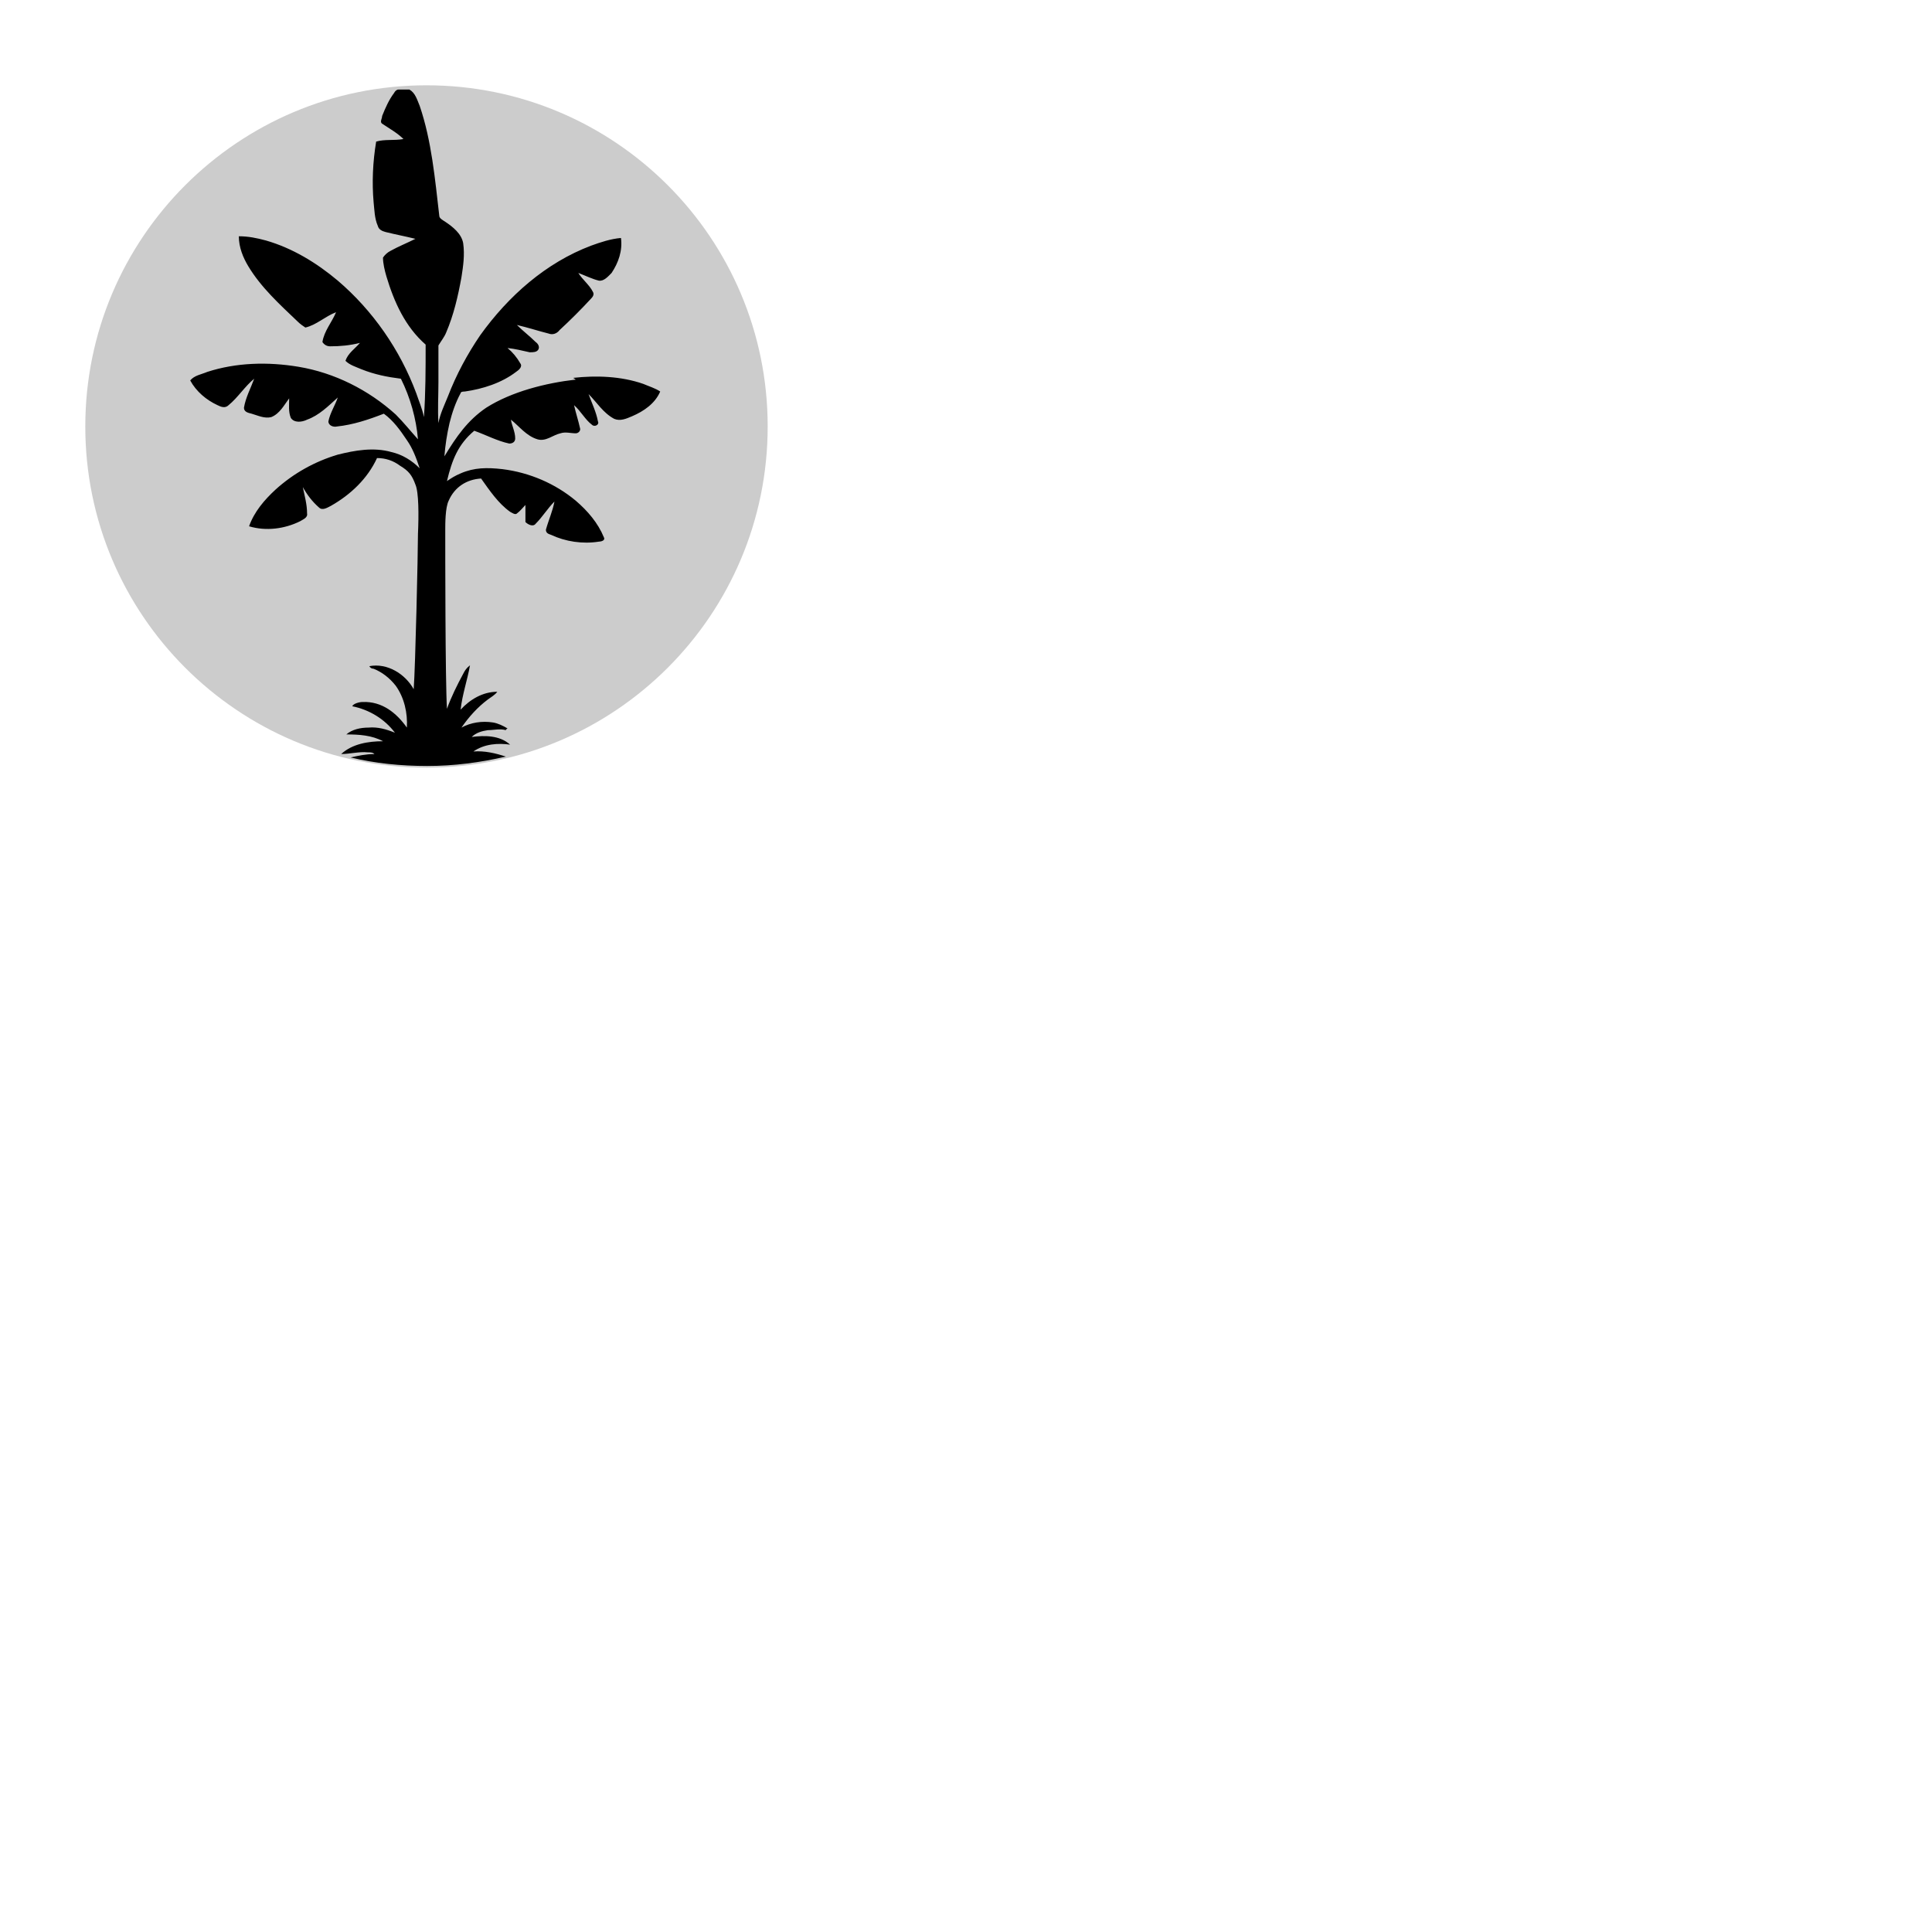
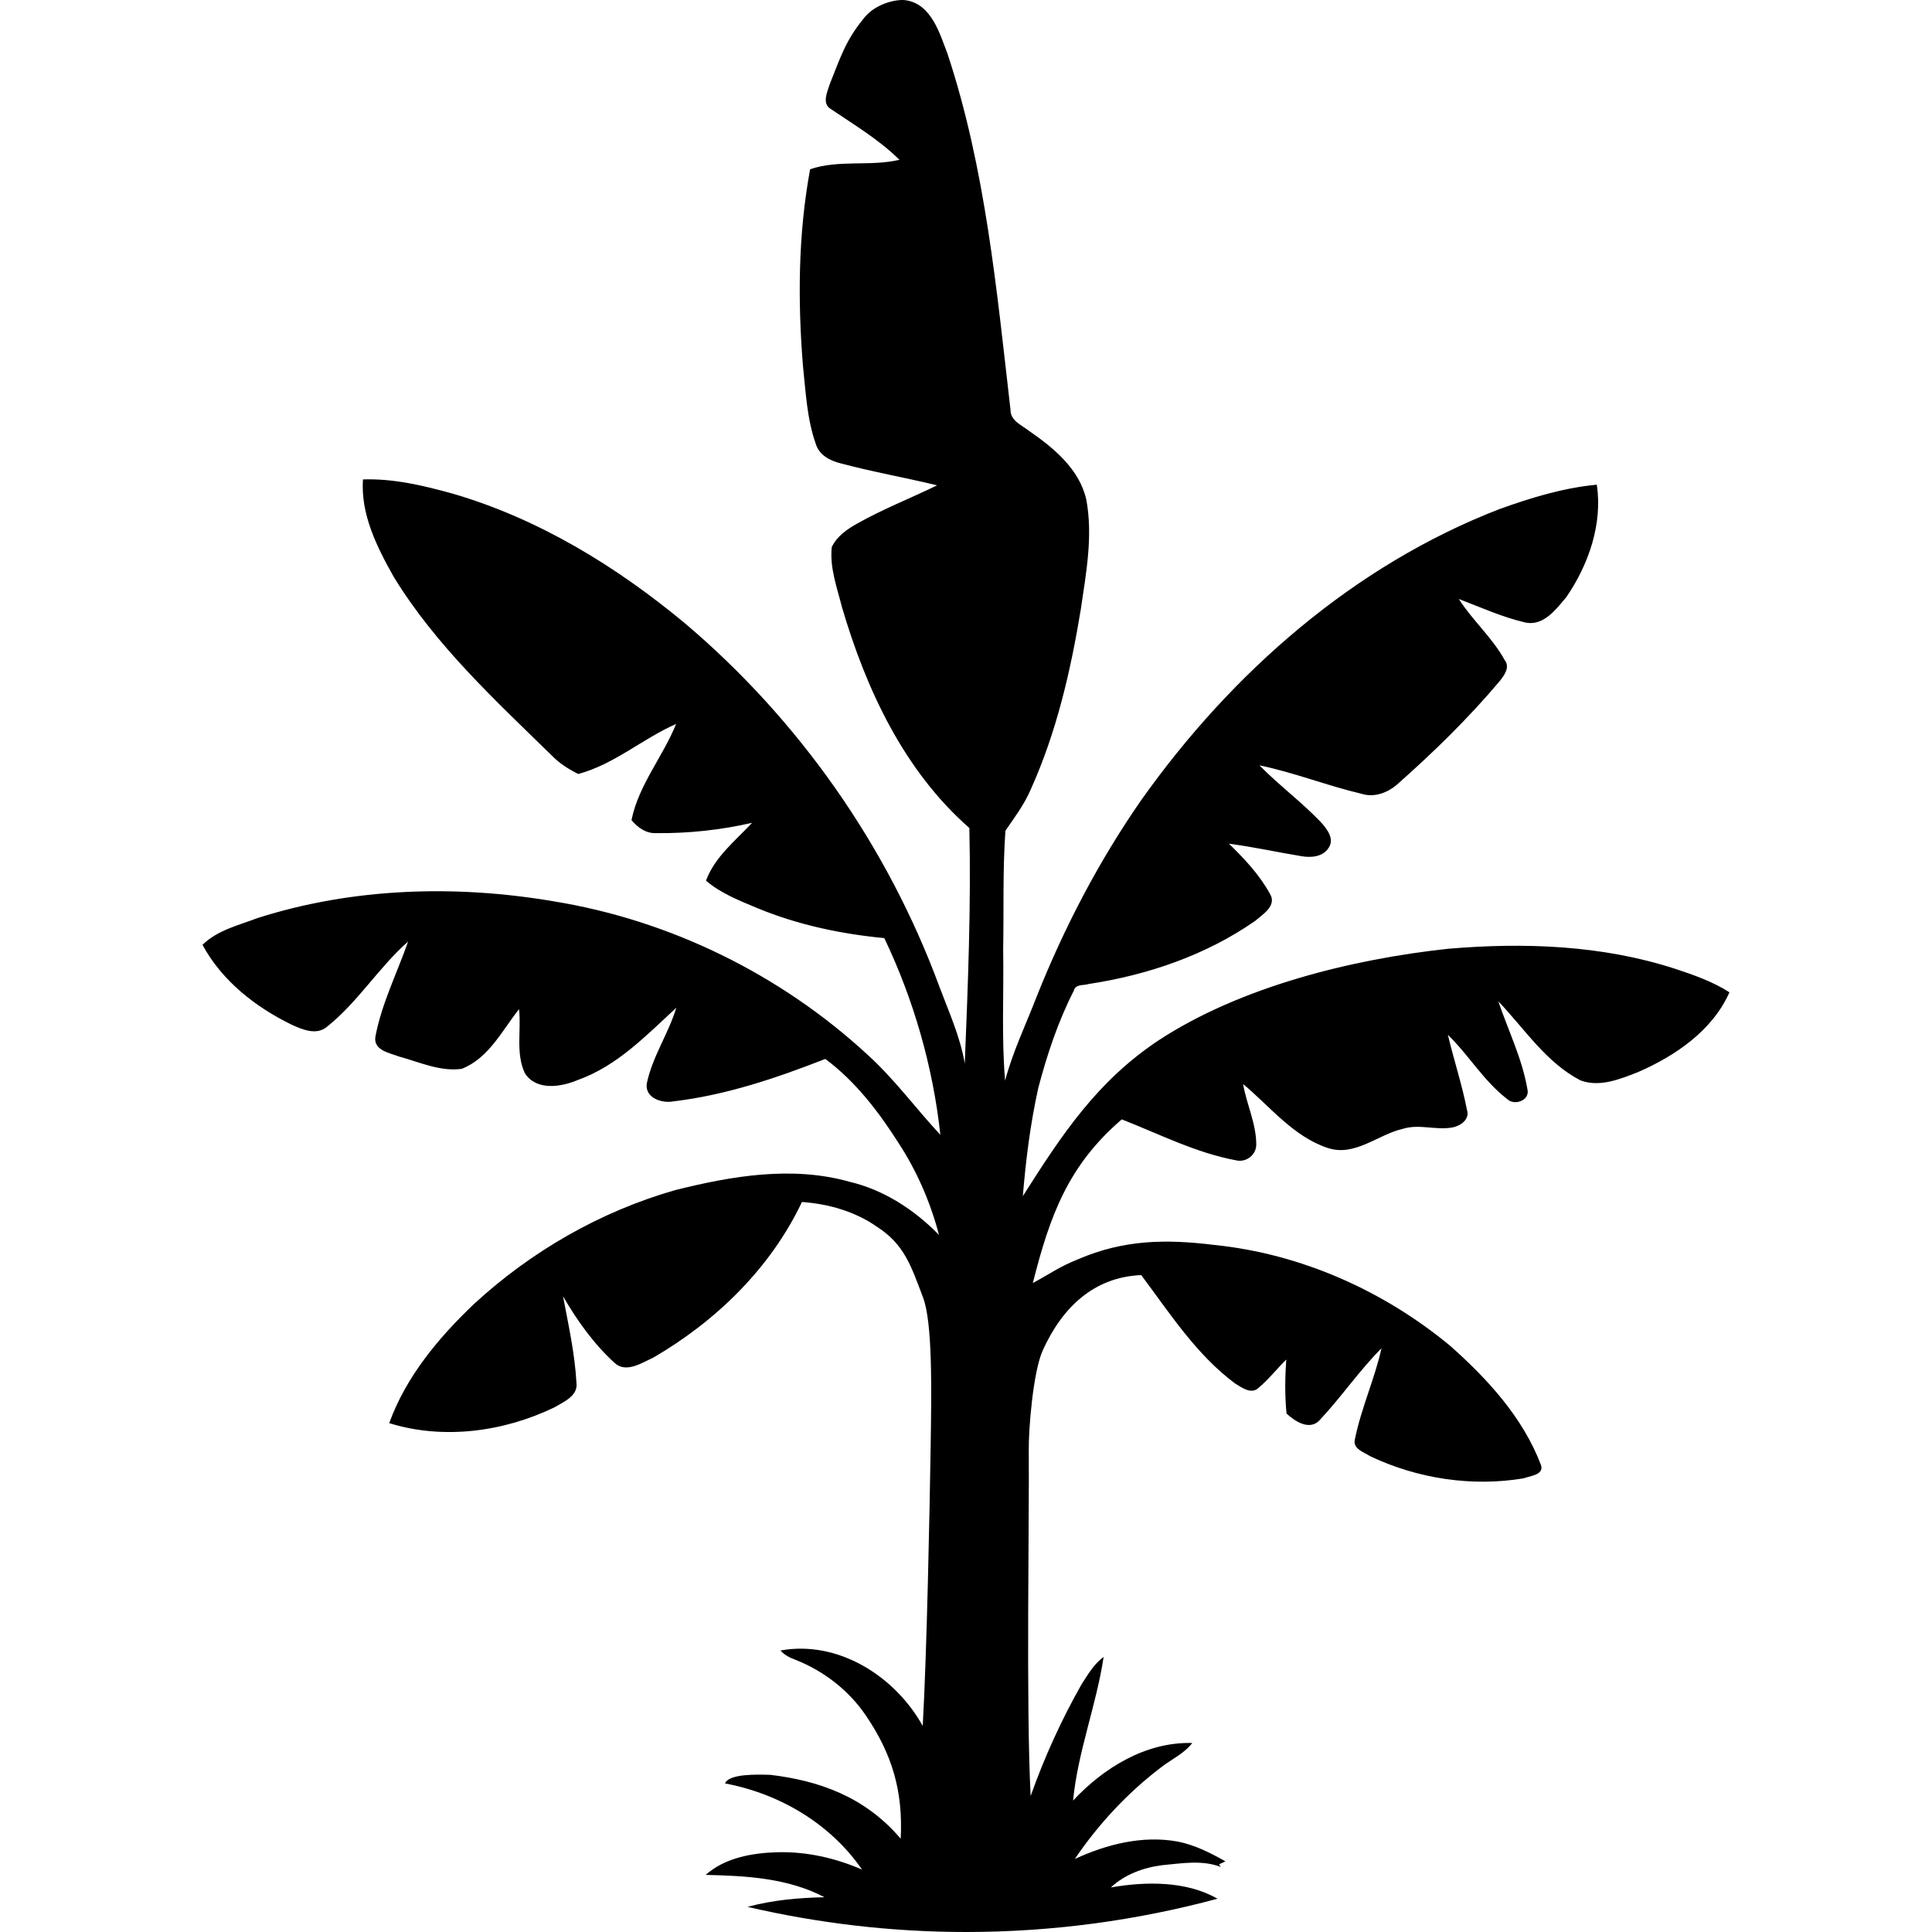
- <svg xmlns="http://www.w3.org/2000/svg" id="Layer_1" version="1.1" viewBox="0 0 226.5 226.5">
-   <defs>
-     <style>
-       .st0, .st1 {
-         fill: #ccc;
-       }
- 
-       .st2 {
-         fill-rule: evenodd;
-       }
- 
-       .st1 {
-         display: none;
-       }
-     </style>
-   </defs>
-   <g id="Banana-Tree">
-     <polygon id="Path" class="st1" points="10 10 90 10 90 90 10 90 10 10" />
-     <circle class="st0" cx="50" cy="50" r="40" />
-     <path class="st2" d="M67.5,44.5h0c-3.5.4-7.5,1.4-10.5,3.3-2.2,1.5-3.5,3.4-4.9,5.7.1-1.3.3-2.6.6-3.9.3-1.2.7-2.4,1.3-3.5,0-.2.4-.2.5-.2,2.1-.3,4.3-1,6-2.3.3-.2.8-.6.5-1-.4-.7-.9-1.3-1.5-1.8.9.1,1.7.3,2.6.5.4,0,.8,0,1-.3.2-.3,0-.7-.3-.9-.7-.7-1.5-1.3-2.2-2,1.3.3,2.5.7,3.7,1,.5.2,1,0,1.3-.4,1.3-1.2,2.5-2.4,3.7-3.7.2-.2.4-.5.2-.8-.4-.8-1.2-1.4-1.7-2.2.8.3,1.6.7,2.4.9.6.1,1.1-.5,1.5-.9.8-1.2,1.3-2.6,1.1-4.1-1.2.1-2.4.5-3.5.9-5.3,2-9.7,5.9-13,10.5-1.5,2.2-2.8,4.6-3.8,7.2-.4,1-.9,2-1.1,3.1-.1-1.6,0-3.2,0-4.8,0-1.4,0-2.9,0-4.3.3-.5.7-1,.9-1.5.9-2.1,1.4-4.3,1.8-6.5.2-1.3.4-2.6.2-4-.2-1.1-1.2-1.9-2.1-2.5-.3-.2-.7-.4-.7-.7-.5-4.3-.9-8.8-2.3-12.9-.3-.7-.5-1.5-1.2-1.9,0,0-.2,0-.3,0-.3,0-.6,0-1,0-.2,0-.4.2-.5.4-.6.8-1,1.7-1.4,2.7,0,.3-.3.7,0,.9.9.6,1.8,1.1,2.5,1.8-1.1.2-2.2,0-3.2.3-.4,2.4-.5,4.8-.3,7.1.1.9.1,1.9.5,2.8.1.4.5.6.9.7,1.2.3,2.3.5,3.5.8-1,.5-2,.9-2.9,1.4-.4.2-.7.5-.9.8,0,.7.2,1.5.4,2.2.9,3,2.2,5.9,4.6,8,0,2.8,0,5.7-.2,8.5-.2-1-.6-1.9-.9-2.8-1.9-5.1-5.1-9.7-9.2-13.2-2.5-2.1-5.3-3.8-8.4-4.7-1.1-.3-2.1-.5-3.2-.5,0,1.3.5,2.5,1.1,3.5,1.5,2.5,3.7,4.5,5.8,6.5.3.3.6.5.9.7,1.3-.3,2.3-1.3,3.6-1.8-.5,1.2-1.4,2.2-1.6,3.5.2.3.5.5.9.5,1.2,0,2.3-.1,3.5-.4-.6.7-1.4,1.2-1.7,2.1.5.5,1.2.7,1.9,1,1.5.6,3,.9,4.6,1.1,1.1,2.2,1.8,4.7,2,7.1-.9-1-1.7-2-2.6-2.9-3.2-2.9-7.2-4.9-11.4-5.6-3.6-.6-7.3-.5-10.7.6-.7.3-1.5.4-2,1,.7,1.3,1.9,2.3,3.2,2.9.4.2.9.4,1.3,0,1.1-.9,1.9-2.2,3-3.1-.4,1.1-1,2.2-1.2,3.4,0,.5.5.6.9.7.7.2,1.5.6,2.3.4,1-.4,1.5-1.4,2.1-2.2,0,.8-.1,1.6.2,2.3.4.6,1.3.5,1.9.2,1.4-.5,2.5-1.6,3.6-2.6-.3.9-.9,1.8-1.1,2.8,0,.5.6.7,1,.6,1.9-.2,3.7-.8,5.5-1.5,1.1.8,1.9,1.9,2.7,3.1.7,1,1.1,2.1,1.5,3.3-.9-.9-2-1.6-3.3-1.9-2.1-.6-4.3-.2-6.3.3-2.7.8-5.2,2.2-7.3,4.1-1.3,1.2-2.5,2.6-3.1,4.3,2,.6,4.2.3,6-.6.3-.2.9-.4.8-.9,0-1.1-.3-2.1-.5-3.1.5.9,1.1,1.7,1.9,2.4.4.4,1,0,1.4-.2,2.3-1.3,4.3-3.2,5.4-5.6,1,0,1.9.3,2.7.9,1,.6,1.4,1.1,1.8,2.2.4.9.4,3.6.3,5.8,0,2.2-.3,15.5-.5,18.2-1-1.8-3.1-3.1-5.2-2.7.1.2.3.3.5.3,1,.4,1.9,1.1,2.6,2,1,1.4,1.4,3.2,1.3,4.9-1.2-1.7-2.9-3.1-5.2-3-.4,0-1.1.2-1.2.5,2,.4,3.8,1.5,5,3.1-1-.4-2-.7-3.1-.6-.9,0-1.9.2-2.6.8,1.5,0,3,.1,4.3.8-1.7,0-3.6.3-4.9,1.5,1,0,2.1-.3,3.1-.2.3,0,.6,0,.8.2-1,0-1.9.2-2.8.4,2.9.7,5.9,1,9,1s6.2-.4,9.2-1.1c-1.2-.4-2.5-.7-3.8-.6,1.3-.9,2.9-1,4.3-.8-1.2-1.1-3-1.1-4.5-.9.5-.5,1.2-.7,1.9-.8.7,0,1.4-.2,2.1,0h0c0-.1.2-.2.2-.2-.5-.3-1.1-.6-1.7-.7-1.3-.2-2.6,0-3.7.6.9-1.3,1.9-2.4,3.1-3.3.4-.3.8-.5,1.1-.9-1.7,0-3.2.9-4.3,2.1.2-1.8.8-3.5,1.1-5.2-.4.3-.6.6-.8,1-.7,1.3-1.4,2.7-1.9,4.1-.2-3.2-.2-18.5-.2-21,0-.7,0-2.6.4-3.4.7-1.6,2.1-2.5,3.8-2.6,1,1.4,2,2.9,3.4,3.9.2.1.6.4.8.2.4-.3.7-.7,1-1,0,.7,0,1.3,0,2,.3.3.9.6,1.2.2.8-.8,1.4-1.8,2.2-2.6-.2,1.1-.7,2.2-1,3.3,0,.4.3.5.6.6,1.7.8,3.7,1.1,5.6.8.2,0,.8-.1.6-.5-.7-1.7-1.9-3.1-3.3-4.3-2.4-2-5.4-3.3-8.6-3.7-1.8-.2-3.3-.2-4.9.5-.7.3-1,.5-1.6.9.6-2.5,1.3-4.3,3.2-5.9,1.4.5,2.7,1.2,4.1,1.5.4,0,.7-.2.7-.6,0-.8-.4-1.5-.5-2.2,1,.8,1.8,1.9,3.1,2.3,1,.3,1.8-.5,2.7-.7.6-.2,1.2,0,1.8,0,.3,0,.6-.3.5-.6-.2-.9-.5-1.8-.7-2.7.8.7,1.3,1.7,2.1,2.3.3.3.9,0,.7-.4-.2-1.1-.7-2.1-1.1-3.2,1,1,1.7,2.2,3,2.9.7.3,1.4,0,2.1-.3,1.4-.6,2.7-1.5,3.3-2.9-.6-.4-1.3-.6-2-.9-2.6-.9-5.5-1-8.2-.7Z" />
+ <svg xmlns="http://www.w3.org/2000/svg" width="80px" height="80px" viewBox="0 0 80 80" version="1.1">
+   <g id="Banana-Tree" stroke="none" fill="none">
+     <polygon id="Path" points="0 0 80 0 80 80 0 80" />
+     <path d="M59.969,39.286 L59.969,39.286 C55.965,39.717 51.365,40.86 47.979,43.075 C45.438,44.766 43.996,46.938 42.353,49.531 C42.48,48.006 42.664,46.535 42.994,45.046 C43.359,43.663 43.813,42.294 44.467,41.017 C44.536,40.739 44.866,40.816 45.076,40.746 C47.52,40.375 49.932,39.554 51.971,38.134 C52.293,37.859 52.888,37.496 52.583,37.006 C52.152,36.22 51.524,35.555 50.887,34.935 C51.89,35.068 52.881,35.286 53.881,35.451 C54.28,35.523 54.773,35.487 55.015,35.109 C55.276,34.726 54.931,34.303 54.678,34.027 C53.883,33.197 52.954,32.511 52.15,31.69 C53.583,31.988 54.947,32.531 56.37,32.867 C56.921,33.045 57.498,32.812 57.907,32.434 C59.392,31.118 60.815,29.726 62.094,28.209 C62.286,27.967 62.54,27.633 62.304,27.329 C61.792,26.401 60.974,25.691 60.405,24.802 C61.324,25.152 62.23,25.566 63.194,25.784 C63.936,25.913 64.443,25.218 64.864,24.718 C65.778,23.38 66.366,21.699 66.12,20.07 C64.739,20.199 63.399,20.61 62.098,21.077 C56.052,23.412 51.003,27.859 47.278,33.099 C45.511,35.636 44.071,38.393 42.927,41.266 C42.481,42.423 41.936,43.547 41.619,44.749 C41.465,42.946 41.571,41.133 41.539,39.325 C41.569,37.684 41.517,36.035 41.632,34.399 C42.012,33.844 42.422,33.303 42.685,32.679 C43.751,30.314 44.339,27.761 44.757,25.211 C44.975,23.724 45.26,22.197 44.984,20.699 C44.701,19.418 43.615,18.533 42.587,17.825 C42.288,17.594 41.838,17.417 41.843,16.972 C41.27,12.011 40.811,6.983 39.231,2.217 C38.921,1.425 38.583,0.166 37.502,0.009 C37.113,-0.047 36.196,0.154 35.726,0.813 C34.999,1.707 34.784,2.426 34.357,3.487 C34.26,3.806 34.02,4.29 34.402,4.514 C35.378,5.175 36.4,5.782 37.245,6.617 C36.029,6.902 34.73,6.603 33.545,7.008 C33.049,9.694 33.029,12.448 33.25,15.166 C33.366,16.245 33.415,17.354 33.782,18.386 C33.922,18.845 34.368,19.078 34.805,19.185 C36.126,19.54 37.477,19.773 38.804,20.097 C37.703,20.633 36.557,21.079 35.49,21.683 C35.072,21.914 34.658,22.208 34.443,22.649 C34.348,23.502 34.662,24.337 34.868,25.155 C35.866,28.549 37.436,31.916 40.139,34.286 C40.213,37.539 40.08,40.792 39.949,44.043 C39.763,42.93 39.288,41.898 38.896,40.85 C36.749,35.03 33.076,29.793 28.339,25.79 C25.502,23.437 22.286,21.47 18.729,20.436 C17.525,20.103 16.287,19.809 15.029,19.852 C14.93,21.308 15.613,22.661 16.308,23.894 C18.045,26.73 20.512,29.001 22.872,31.307 C23.176,31.622 23.553,31.851 23.941,32.05 C25.429,31.653 26.604,30.59 27.996,29.977 C27.448,31.337 26.443,32.502 26.149,33.959 C26.414,34.274 26.753,34.521 27.188,34.498 C28.514,34.512 29.849,34.367 31.143,34.071 C30.448,34.815 29.598,35.483 29.233,36.465 C29.854,36.999 30.627,37.295 31.374,37.609 C33.044,38.298 34.823,38.673 36.617,38.845 C37.839,41.404 38.631,44.174 38.939,46.992 C37.919,45.896 37.031,44.675 35.916,43.667 C32.32,40.348 27.74,38.099 22.904,37.318 C18.849,36.63 14.602,36.759 10.668,38.014 C9.881,38.313 9.003,38.515 8.385,39.123 C9.186,40.61 10.576,41.699 12.074,42.429 C12.51,42.629 13.09,42.876 13.52,42.531 C14.809,41.515 15.669,40.07 16.898,38.988 C16.443,40.294 15.805,41.549 15.547,42.914 C15.441,43.491 16.134,43.6 16.53,43.751 C17.374,43.98 18.226,44.382 19.12,44.258 C20.243,43.814 20.784,42.677 21.492,41.787 C21.591,42.667 21.343,43.624 21.739,44.45 C22.223,45.179 23.237,45.011 23.932,44.718 C25.559,44.138 26.765,42.869 28.005,41.728 C27.677,42.808 27.007,43.763 26.78,44.876 C26.703,45.464 27.416,45.699 27.885,45.605 C30.055,45.349 32.148,44.641 34.174,43.848 C35.429,44.781 36.391,46.044 37.224,47.356 C37.977,48.515 38.532,49.8 38.882,51.137 C37.864,50.092 36.595,49.266 35.164,48.931 C32.793,48.266 30.299,48.695 27.962,49.279 C24.862,50.164 21.994,51.814 19.627,53.996 C18.161,55.39 16.812,57.005 16.116,58.929 C18.365,59.628 20.861,59.289 22.963,58.273 C23.343,58.046 23.94,57.8 23.87,57.261 C23.803,56.052 23.538,54.864 23.314,53.677 C23.898,54.683 24.586,55.648 25.45,56.437 C25.925,56.872 26.568,56.435 27.048,56.218 C29.648,54.708 31.91,52.509 33.207,49.771 C34.307,49.852 35.405,50.16 36.317,50.8 C37.461,51.536 37.734,52.451 38.214,53.705 C38.619,54.752 38.574,57.511 38.534,60.032 C38.494,62.553 38.38,68.426 38.208,71.468 C37.07,69.417 34.717,67.908 32.318,68.343 C32.478,68.533 32.7,68.636 32.929,68.725 C34.101,69.184 35.144,69.988 35.852,71.033 C36.955,72.654 37.396,74.19 37.296,76.138 C35.797,74.372 33.868,73.728 31.898,73.492 C31.361,73.478 30.191,73.437 30.021,73.848 C32.272,74.267 34.386,75.514 35.694,77.415 C34.59,76.935 33.395,76.665 32.191,76.697 C31.155,76.724 30.012,76.926 29.22,77.636 C30.888,77.671 32.632,77.765 34.139,78.56 C33.099,78.582 31.993,78.674 30.954,78.96 C33.862,79.633 36.887,80 40,80 C43.604,80 47.093,79.515 50.415,78.622 C49.118,77.878 47.433,77.905 45.997,78.155 C46.583,77.609 47.355,77.329 48.14,77.232 C48.932,77.157 49.785,77.01 50.546,77.306 L50.478,77.197 C50.544,77.166 50.677,77.105 50.743,77.075 C50.118,76.722 49.469,76.392 48.76,76.254 C47.305,75.991 45.827,76.367 44.506,76.976 C45.481,75.537 46.678,74.249 48.059,73.196 C48.493,72.852 49.025,72.622 49.369,72.174 C47.45,72.121 45.705,73.197 44.434,74.557 C44.631,72.529 45.397,70.615 45.699,68.61 C45.292,68.909 45.053,69.334 44.789,69.737 C43.951,71.214 43.243,72.769 42.677,74.369 C42.483,70.66 42.624,62.91 42.599,60.058 C42.586,59.225 42.773,56.811 43.179,55.914 C43.994,54.114 45.319,52.876 47.256,52.799 C48.437,54.374 49.537,56.096 51.148,57.291 C51.421,57.456 51.809,57.75 52.109,57.472 C52.532,57.119 52.87,56.68 53.263,56.295 C53.207,57.041 53.2,57.788 53.272,58.531 C53.628,58.865 54.252,59.264 54.662,58.784 C55.551,57.836 56.285,56.75 57.205,55.829 C56.92,57.109 56.362,58.313 56.104,59.596 C55.999,59.995 56.482,60.131 56.742,60.302 C58.701,61.23 60.953,61.572 63.092,61.214 C63.358,61.115 63.962,61.069 63.802,60.648 C63.055,58.689 61.598,57.103 60.053,55.731 C57.292,53.443 53.87,51.918 50.292,51.552 C48.265,51.3 46.53,51.333 44.645,52.141 C43.817,52.478 43.547,52.707 42.768,53.128 C43.476,50.311 44.244,48.246 46.45,46.351 C48.009,46.96 49.527,47.741 51.186,48.047 C51.603,48.146 52.025,47.82 52.019,47.386 C52.017,46.524 51.618,45.727 51.474,44.887 C52.587,45.815 53.544,47.051 54.958,47.528 C56.092,47.92 57.043,46.978 58.095,46.741 C58.771,46.53 59.473,46.815 60.157,46.682 C60.484,46.618 60.863,46.349 60.747,45.969 C60.541,44.915 60.201,43.892 59.953,42.849 C60.815,43.683 61.431,44.752 62.388,45.492 C62.697,45.817 63.381,45.564 63.243,45.082 C63.024,43.822 62.451,42.667 62.043,41.464 C63.128,42.597 64.013,43.993 65.443,44.736 C66.237,45.034 67.083,44.684 67.826,44.394 C69.373,43.72 70.907,42.676 71.613,41.09 C70.921,40.644 70.138,40.373 69.362,40.115 C66.339,39.135 63.114,39.019 59.969,39.286 L59.969,39.286 Z" id="Path" fill="#000000" fill-rule="evenodd" />
  </g>
</svg>
